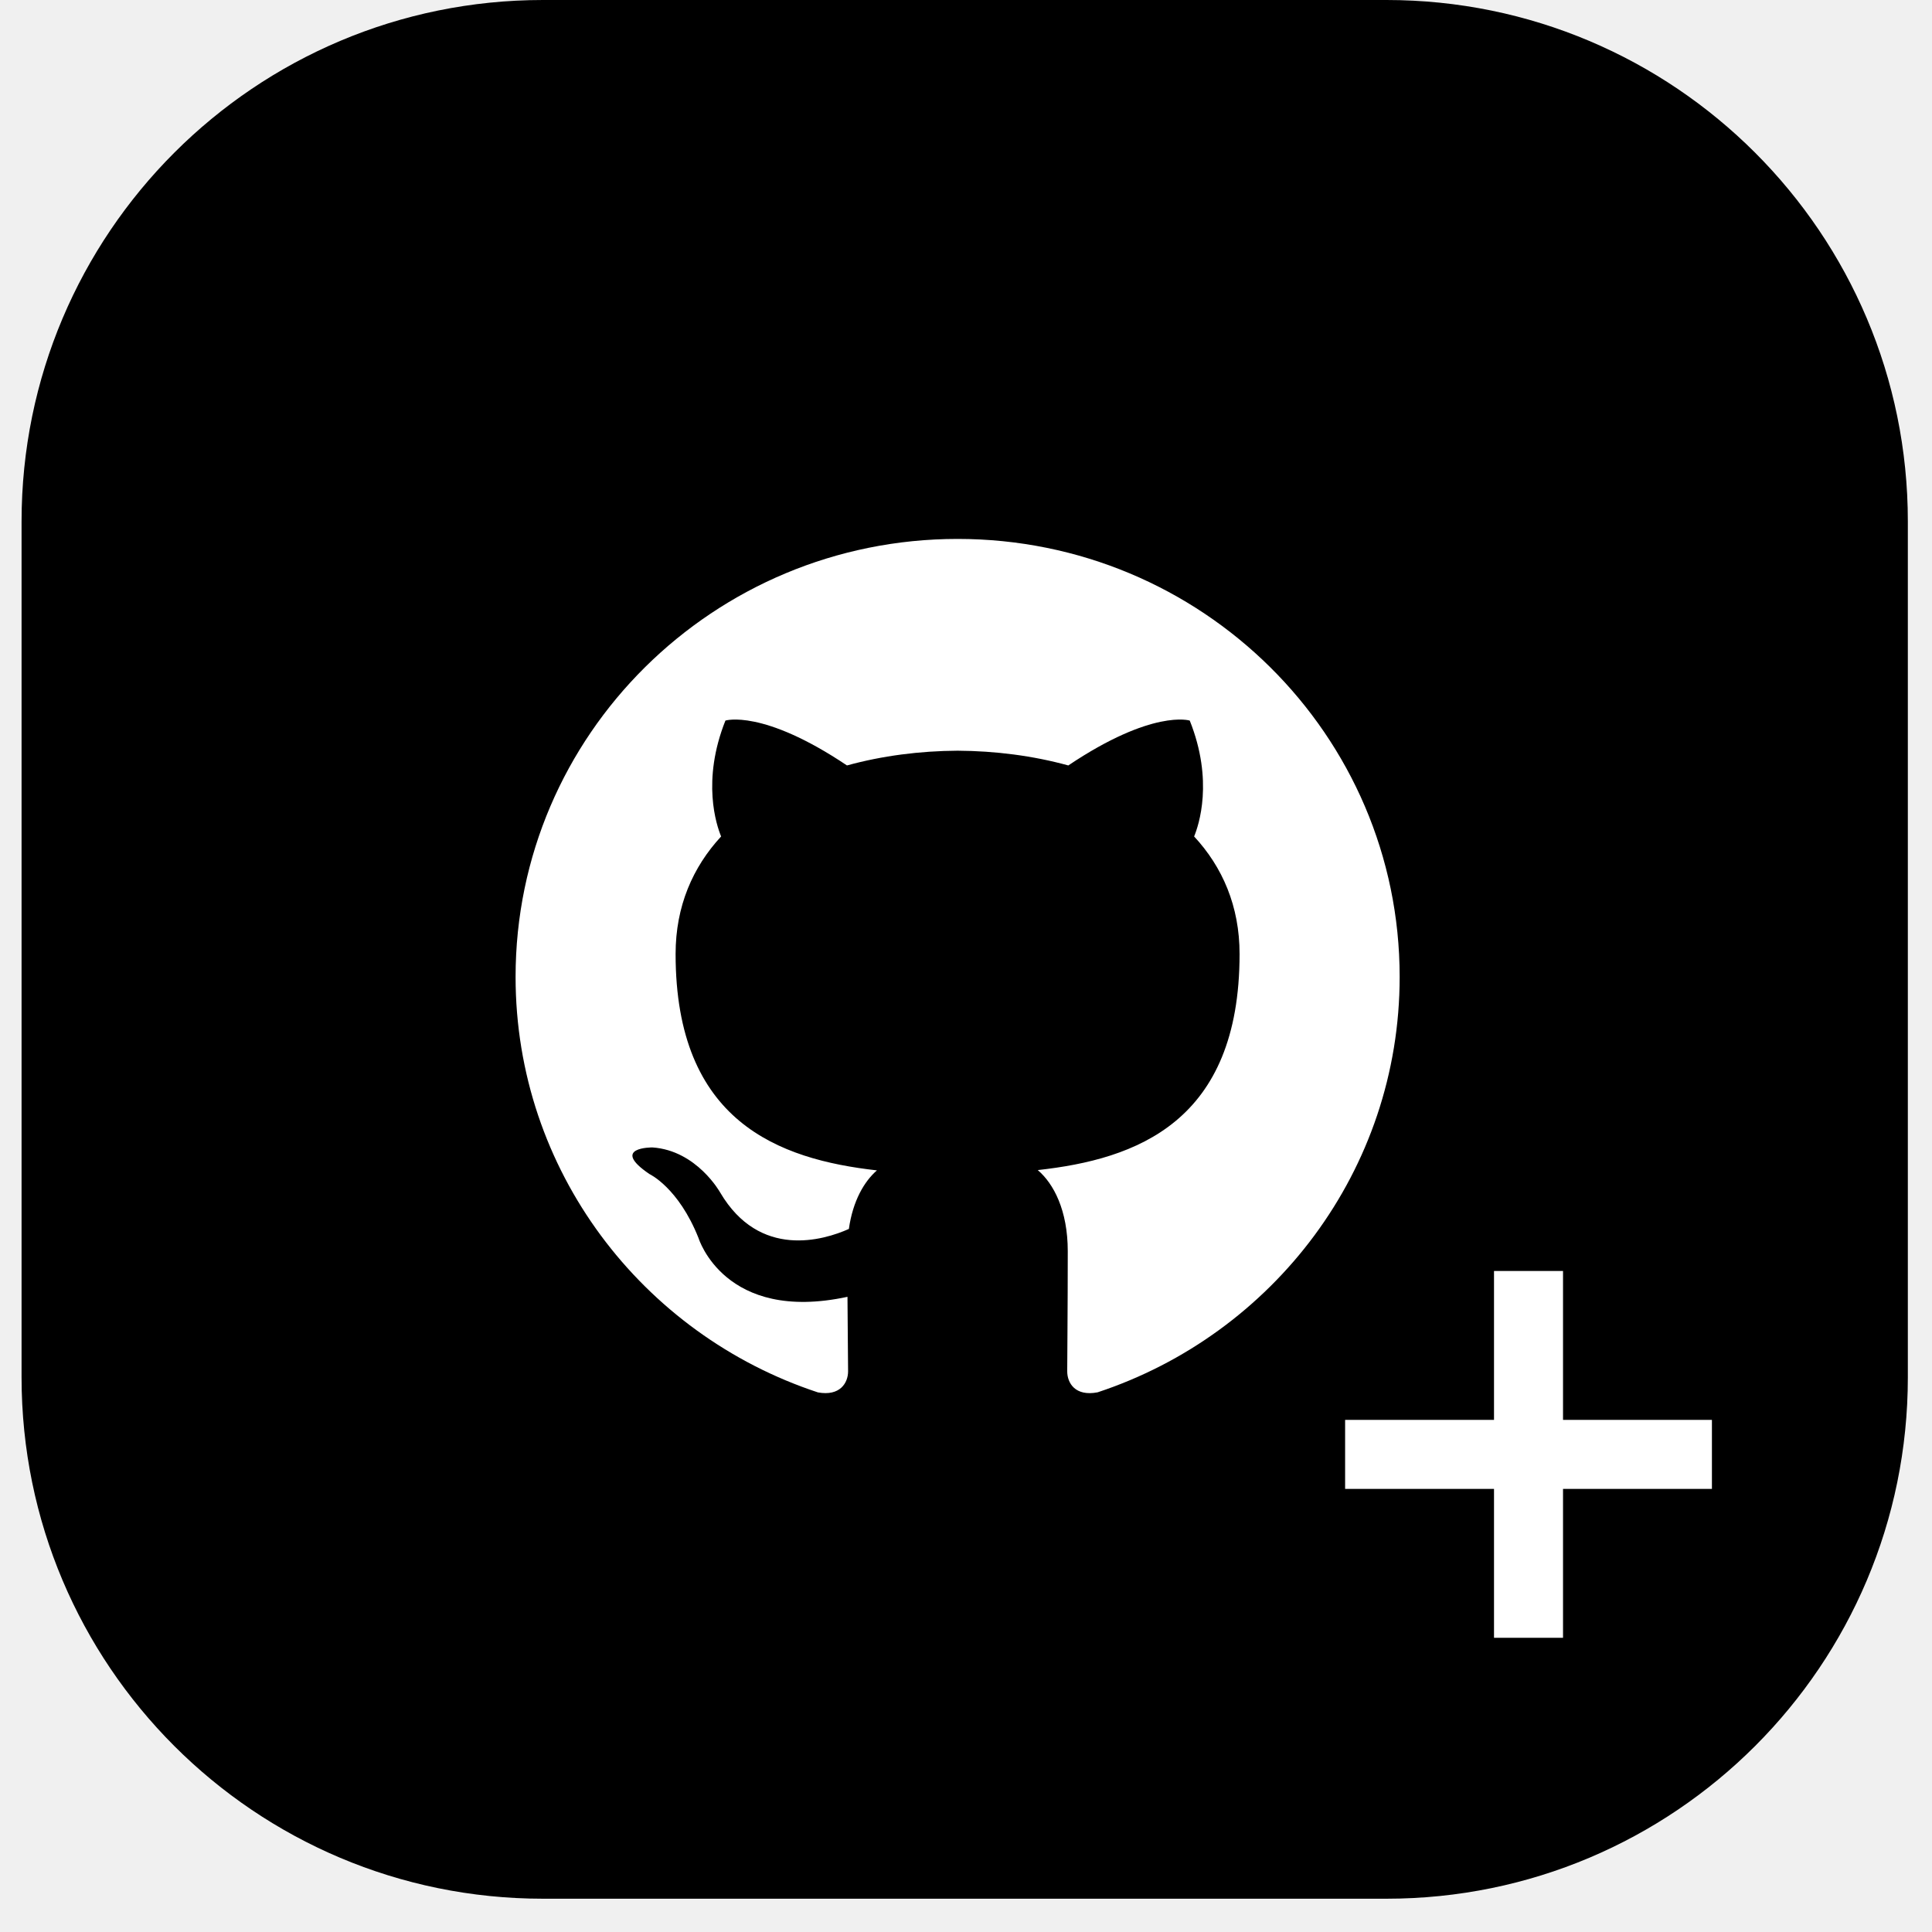
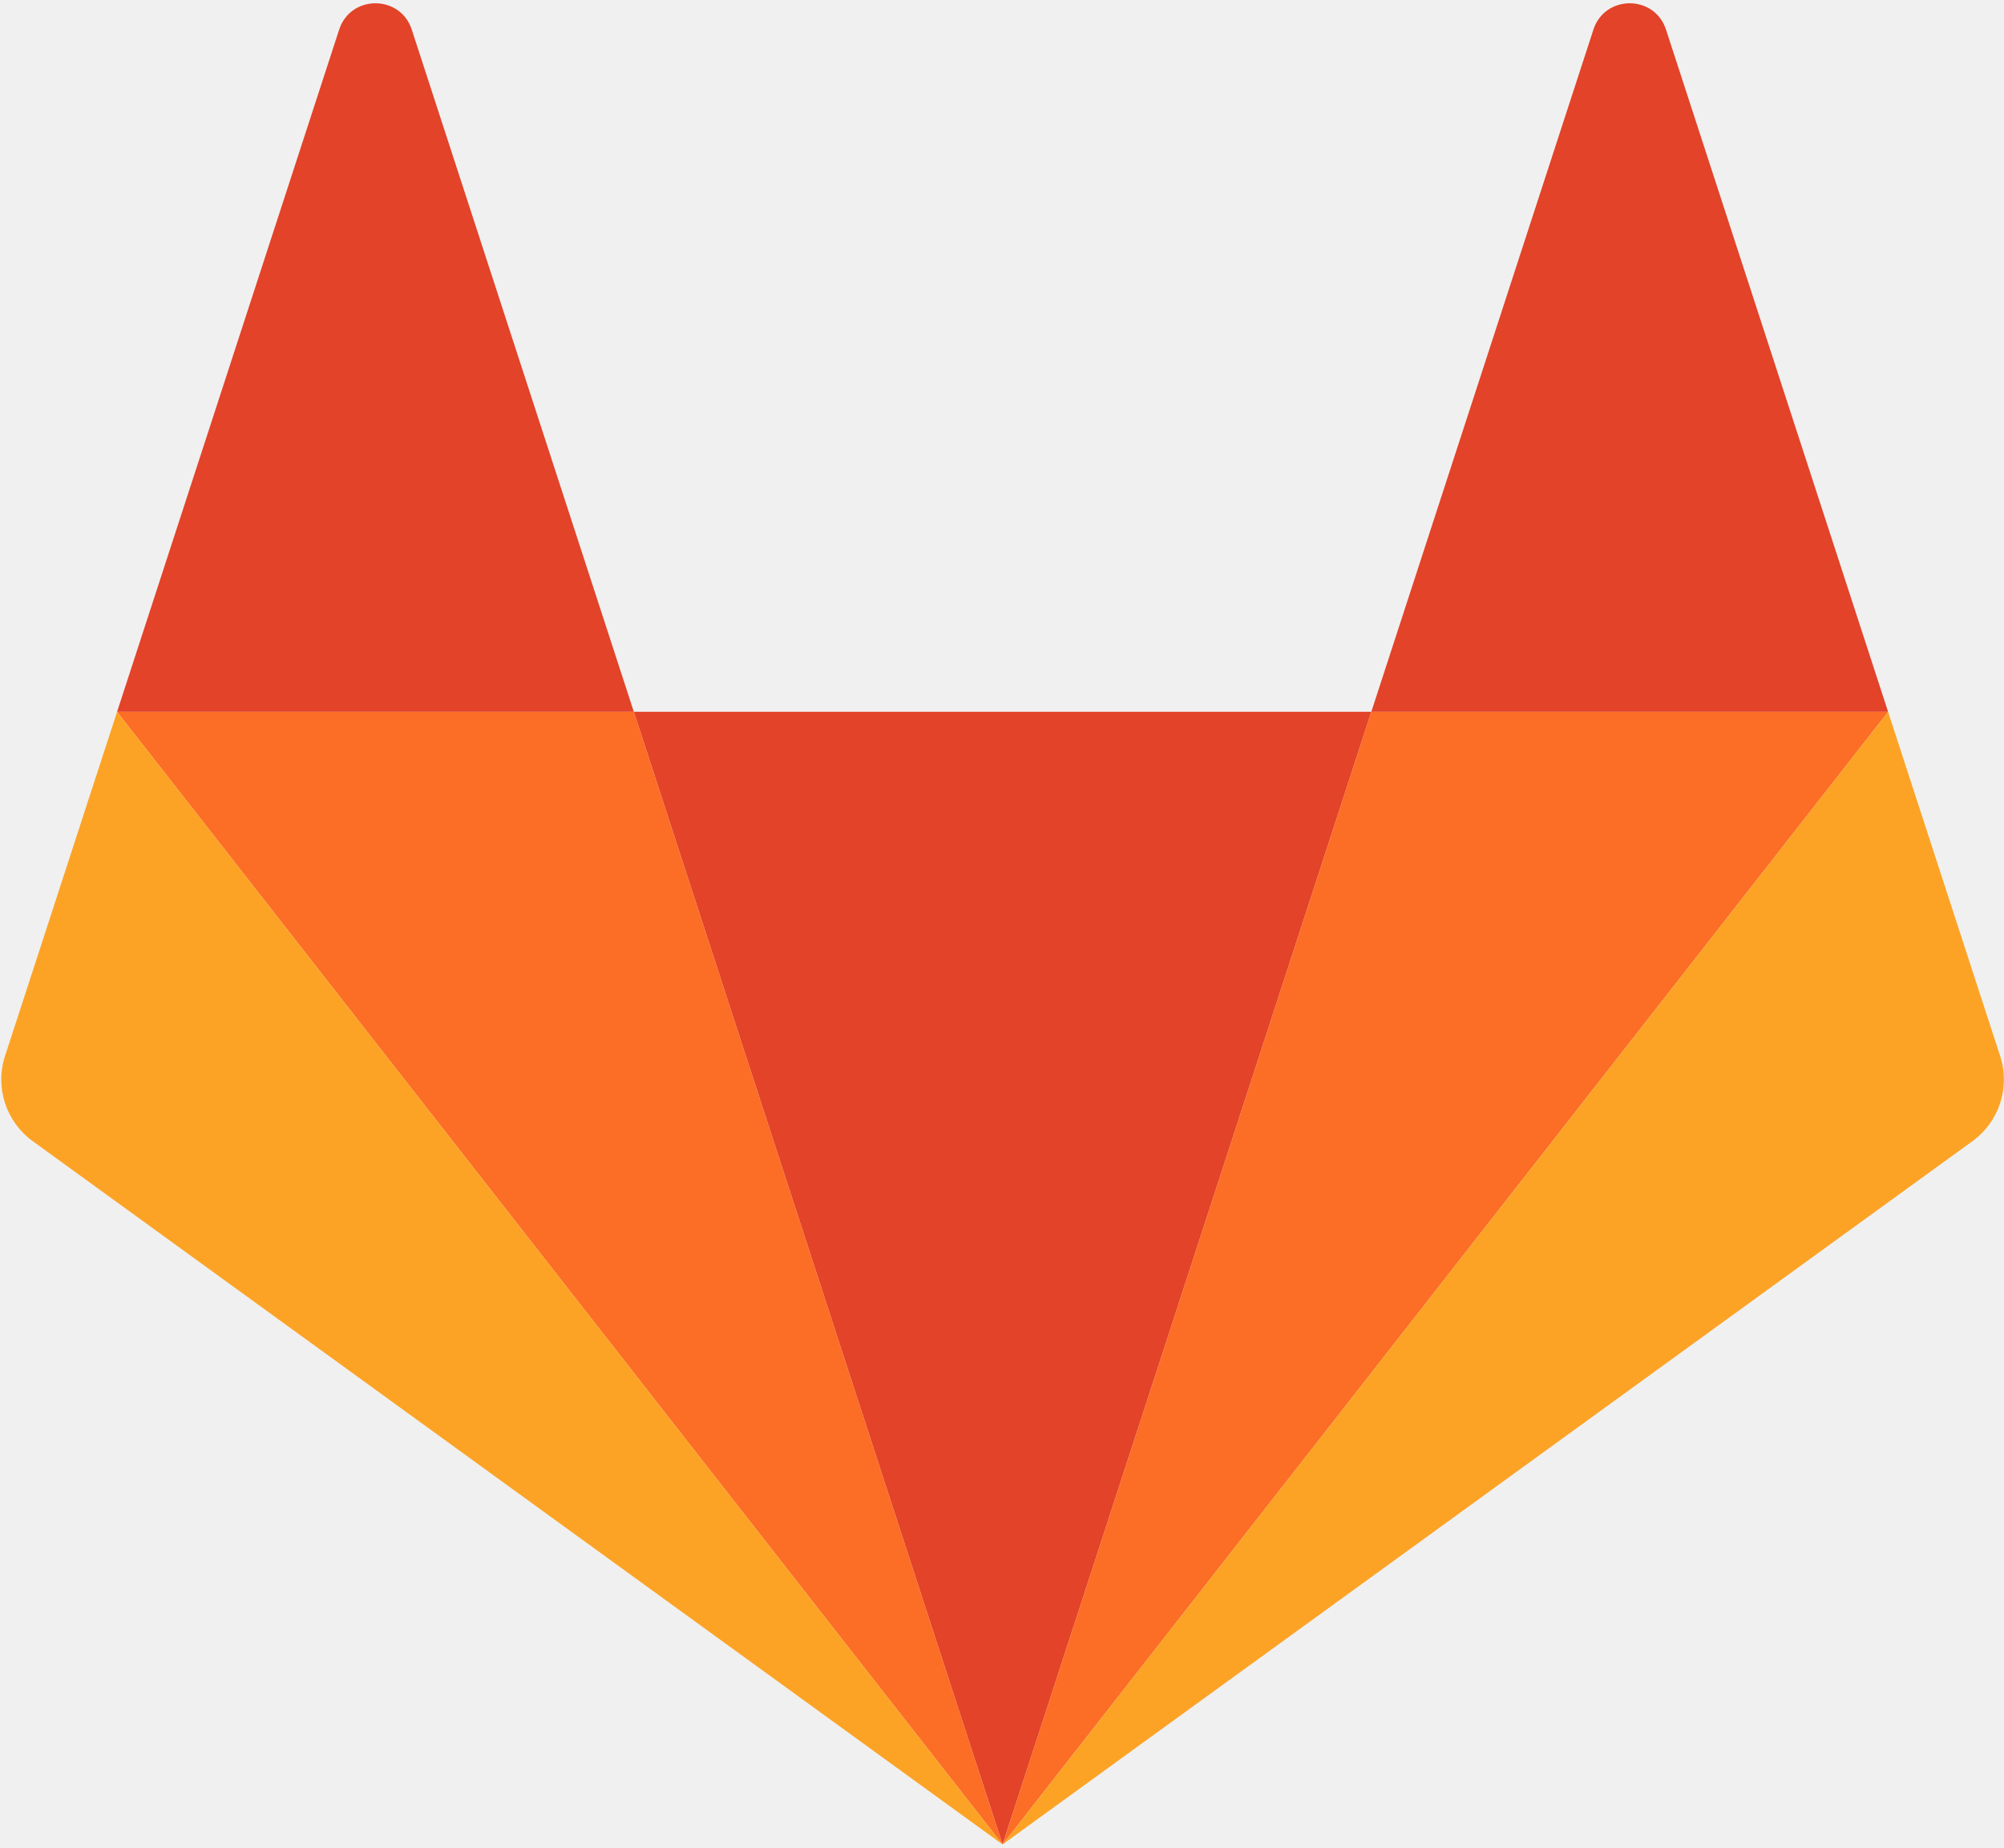
- <svg xmlns="http://www.w3.org/2000/svg" width="57px" height="57px" viewBox="0 0 57 57" version="1.1">
+ <svg xmlns="http://www.w3.org/2000/svg" width="128px" height="118px" viewBox="0 0 128 118" version="1.1">
  <defs />
-   <g id="V2/Wireframes/Logos" stroke="none" stroke-width="1" fill="none" fill-rule="evenodd">
-     <g id="Artboard-4" transform="translate(-43, -71)">
-       <g id="Group-3" transform="translate(28, 34)">
-         <g id="social-conns" transform="translate(15, 37)">
-           <g id="Group-10" transform="translate(0.636267, 0)">
-             <rect id="Rectangle-path" fill="#000000" x="0" y="-7.10542736e-15" width="55.651" height="56.018" rx="15.383" />
-             <path d="M27.616,15.9 C20.414,15.9 14.575,21.684 14.575,28.821 C14.575,34.529 18.311,39.371 23.495,41.08 C24.147,41.199 24.385,40.8 24.385,40.457 C24.385,40.151 24.373,39.338 24.367,38.26 C20.739,39.041 19.973,36.528 19.973,36.528 C19.381,35.036 18.526,34.639 18.526,34.639 C17.342,33.837 18.615,33.853 18.615,33.853 C19.924,33.944 20.612,35.184 20.612,35.184 C21.776,37.159 23.665,36.589 24.408,36.258 C24.526,35.423 24.864,34.853 25.236,34.53 C22.34,34.204 19.296,33.096 19.296,28.145 C19.296,26.735 19.804,25.581 20.639,24.678 C20.504,24.351 20.057,23.038 20.766,21.259 C20.766,21.259 21.861,20.912 24.352,22.583 C25.393,22.296 26.508,22.154 27.617,22.148 C28.725,22.154 29.841,22.296 30.882,22.583 C33.372,20.912 34.465,21.259 34.465,21.259 C35.176,23.038 34.729,24.351 34.594,24.678 C35.431,25.581 35.935,26.735 35.935,28.145 C35.935,33.108 32.886,34.201 29.981,34.521 C30.449,34.92 30.866,35.708 30.866,36.913 C30.866,38.641 30.85,40.034 30.85,40.457 C30.85,40.803 31.085,41.205 31.746,41.078 C36.925,39.367 40.658,34.527 40.658,28.821 C40.658,21.684 34.818,15.9 27.616,15.9" id="Github" fill="#FFFFFF" />
-           </g>
-           <polygon id="+" fill="#FFFFFF" points="44.078 41.891 44.078 37.498 46.114 37.498 46.114 41.891 50.507 41.891 50.507 43.927 46.114 43.927 46.114 48.32 44.078 48.32 44.078 43.927 39.685 43.927 39.685 41.891" />
-         </g>
-       </g>
+   <g id="Page-1" stroke="none" stroke-width="1" fill="none" fill-rule="evenodd">
+     <g id="Gitlab">
+       <polygon id="Fill-4" fill="#E24329" points="64.037 117.79 64.037 117.79 87.589 45.457 40.485 45.457 64.037 117.79" />
+       <polygon id="Fill-8" fill="#FC6D26" points="64.037 117.79 40.485 45.457 7.478 45.457" />
+       <path d="M7.478,45.457 L7.478,45.457 L0.321,67.438 C-0.332,69.443 0.383,71.639 2.092,72.878 L64.037,117.79 L7.478,45.457 L7.478,45.457 Z" id="Fill-12" fill="#FCA326" />
+       <path d="M7.478,45.457 L40.485,45.457 L26.3,1.891 C25.57,-0.351 22.392,-0.35 21.663,1.891 L7.478,45.457 L7.478,45.457 Z" id="Fill-16" fill="#E24329" />
+       <polygon id="Fill-18" fill="#FC6D26" points="64.037 117.79 87.589 45.457 120.597 45.457" />
+       <path d="M120.597,45.457 L120.597,45.457 L127.754,67.438 C128.407,69.443 127.692,71.639 125.983,72.878 L64.037,117.79 L120.597,45.457 L120.597,45.457 Z" id="Fill-20" fill="#FCA326" />
+       <path d="M120.597,45.457 L87.589,45.457 L101.775,1.891 C102.504,-0.351 105.683,-0.35 106.412,1.891 L120.597,45.457 L120.597,45.457 Z" id="Fill-22" fill="#E24329" />
    </g>
  </g>
</svg>
